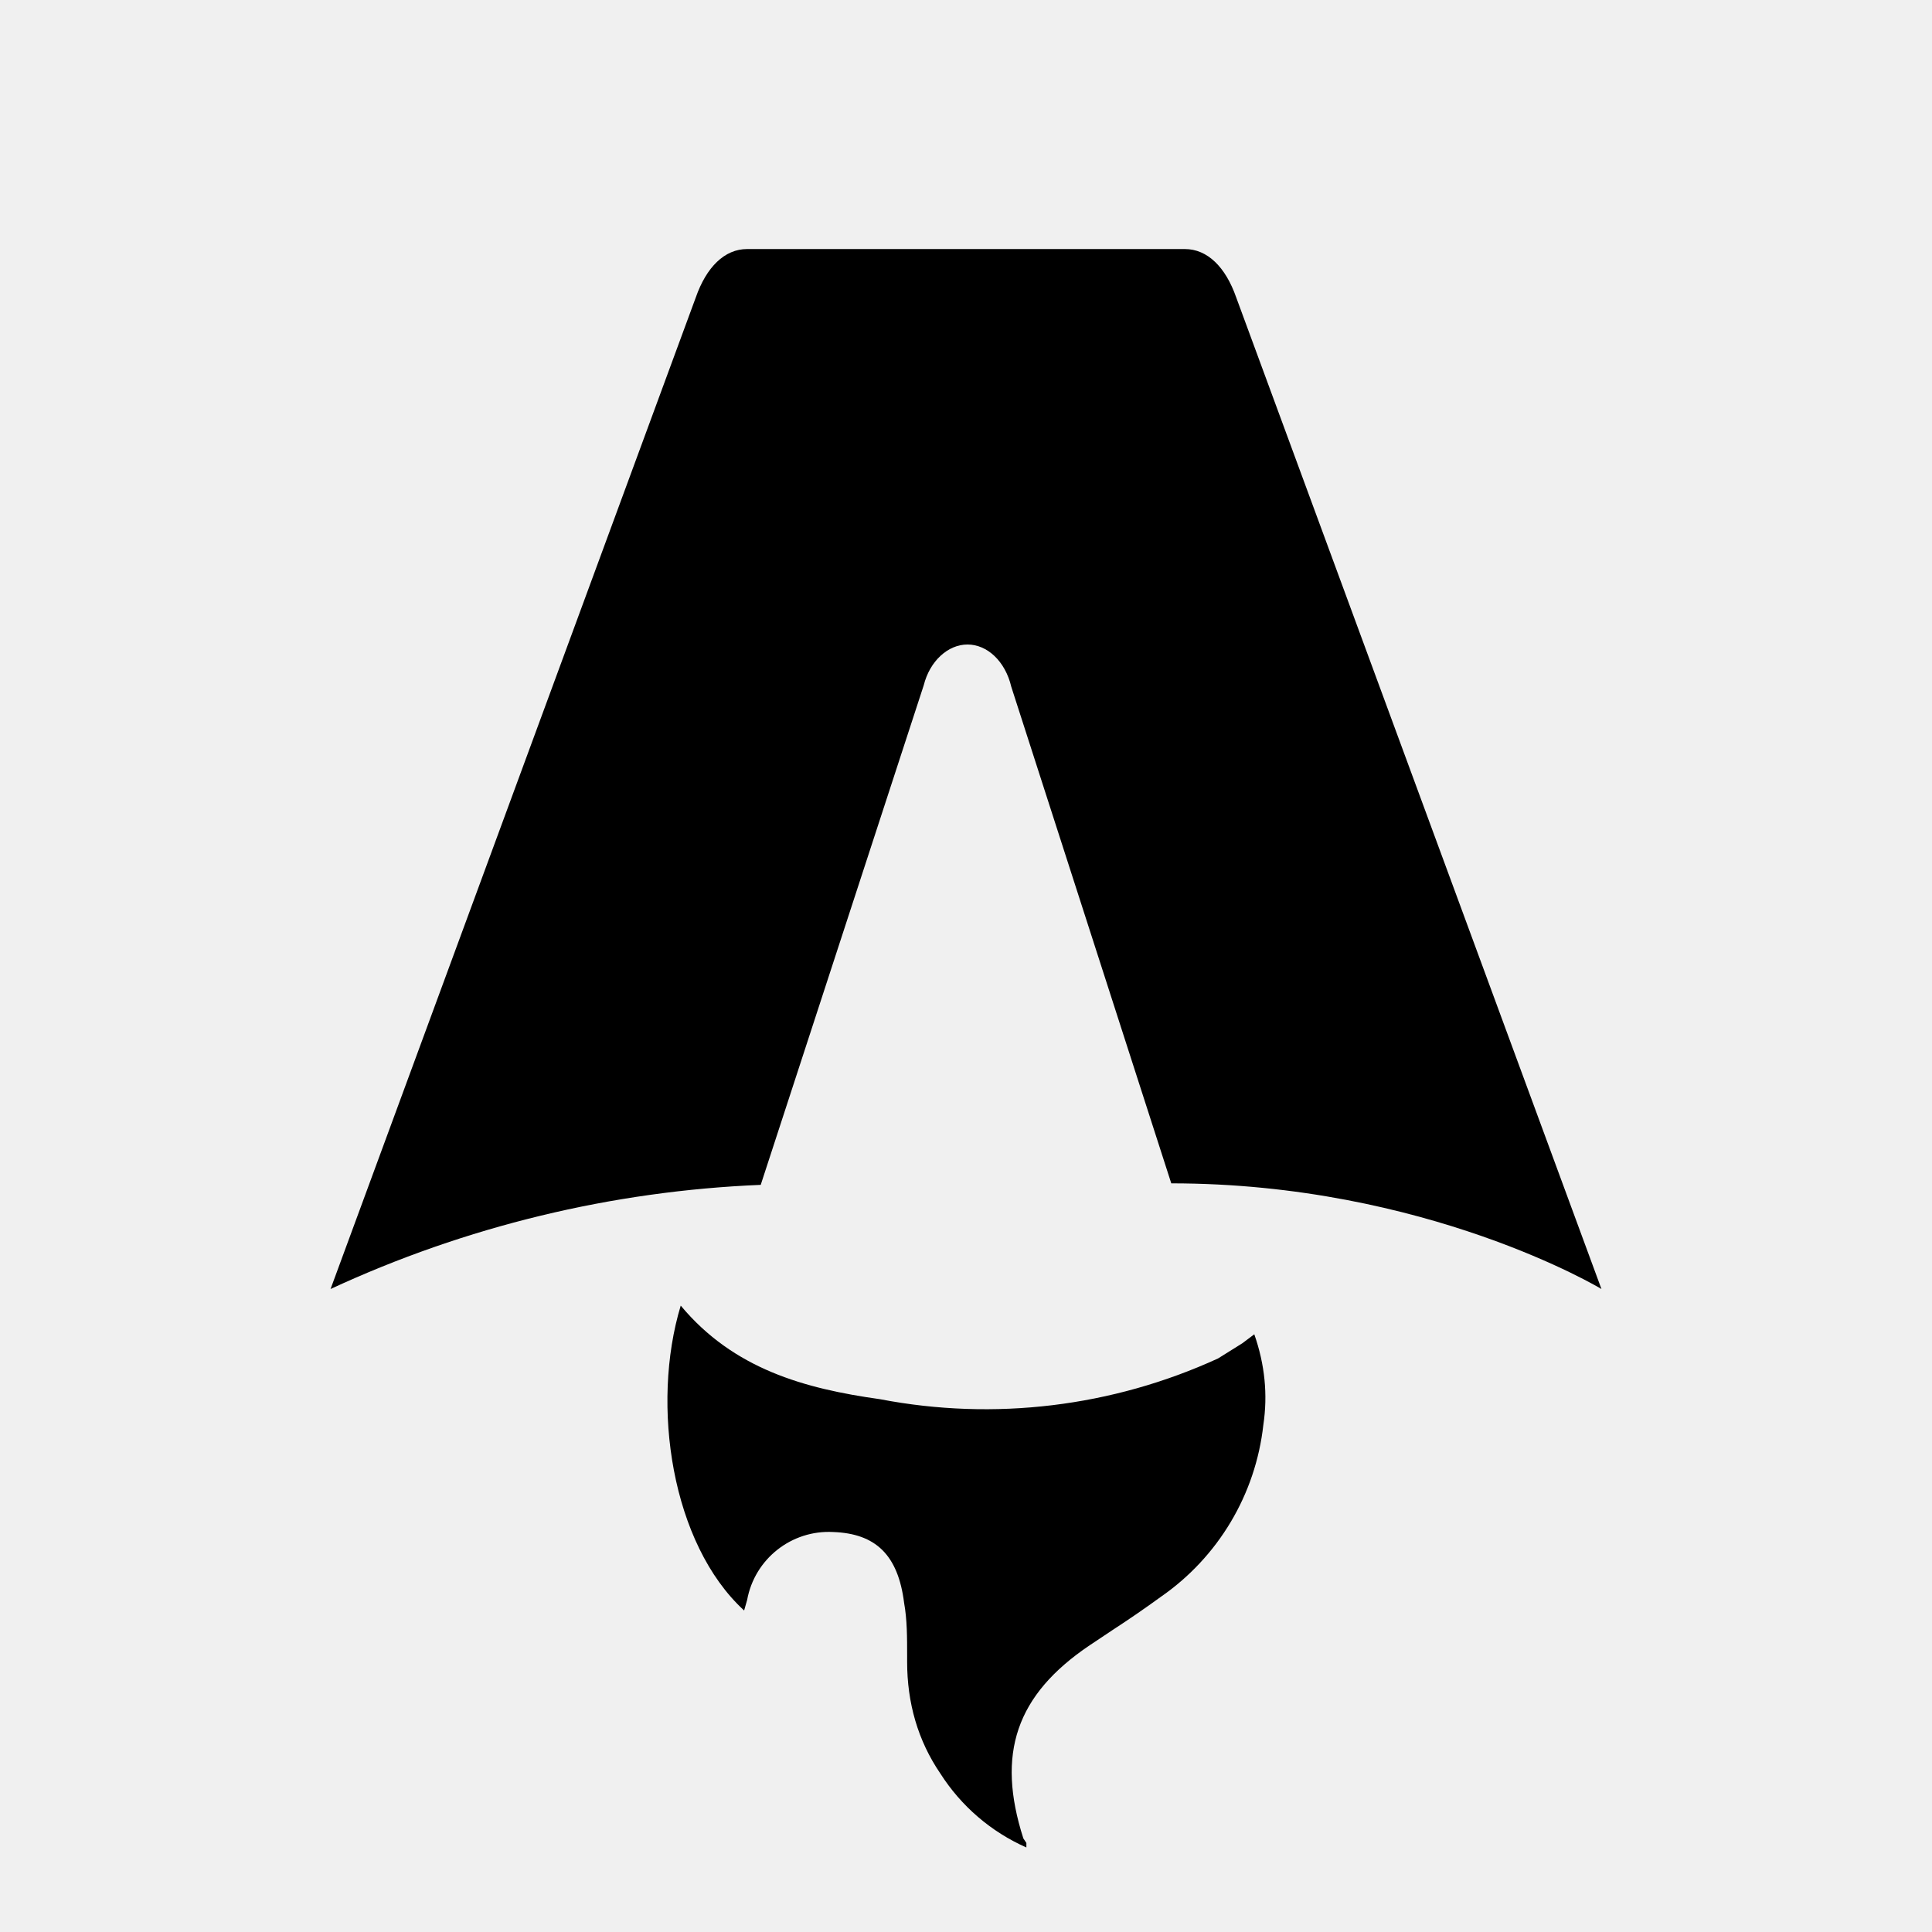
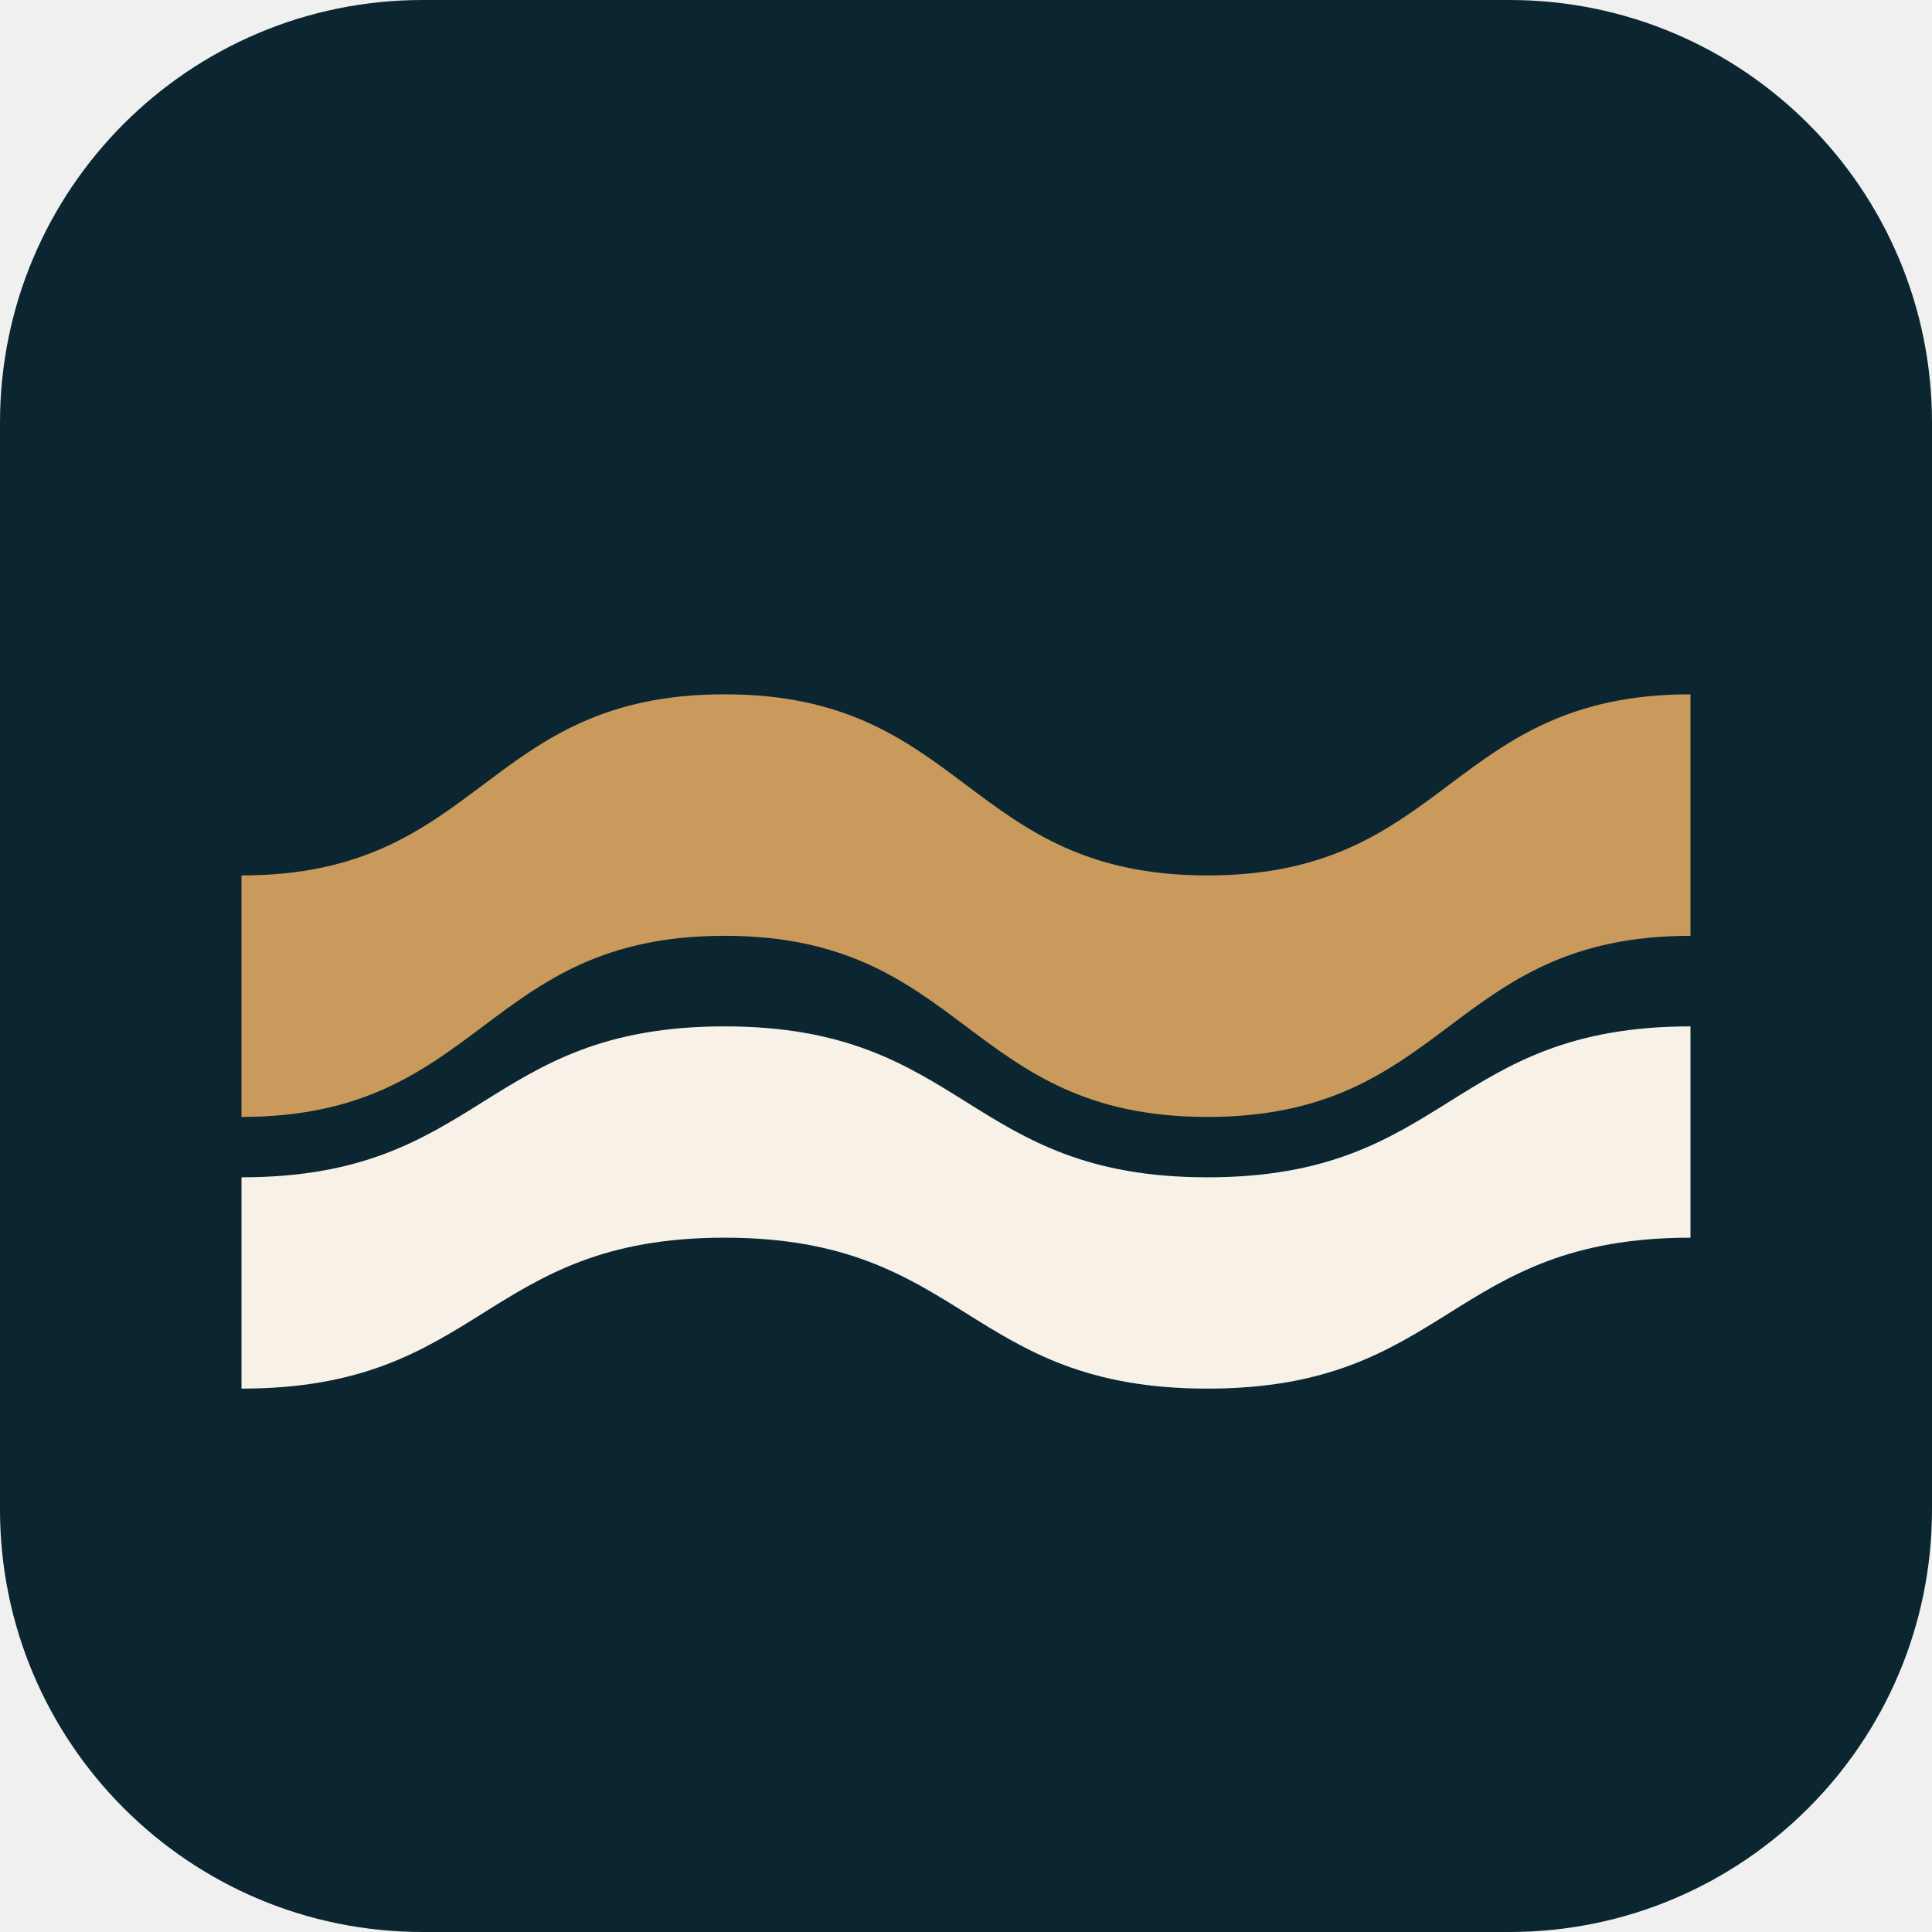
- <svg xmlns="http://www.w3.org/2000/svg" fill="none" viewBox="0 0 128 128">
-   <path d="M50.4 78.5a75.1 75.1 0 0 0-28.5 6.9l24.2-65.7c.7-2 1.9-3.2 3.4-3.2h29c1.5 0 2.7 1.2 3.4 3.2l24.2 65.7s-11.6-7-28.5-7L67 45.5c-.4-1.7-1.6-2.8-2.9-2.8-1.3 0-2.5 1.1-2.9 2.7L50.4 78.5Zm-1.1 28.2Zm-4.2-20.2c-2 6.6-.6 15.8 4.2 20.2a17.5 17.5 0 0 1 .2-.7 5.5 5.5 0 0 1 5.7-4.5c2.8.1 4.3 1.5 4.7 4.7.2 1.1.2 2.3.2 3.5v.4c0 2.7.7 5.2 2.2 7.4a13 13 0 0 0 5.7 4.9v-.3l-.2-.3c-1.8-5.6-.5-9.5 4.4-12.8l1.5-1a73 73 0 0 0 3.2-2.2 16 16 0 0 0 6.8-11.4c.3-2 .1-4-.6-6l-.8.6-1.6 1a37 37 0 0 1-22.4 2.7c-5-.7-9.7-2-13.2-6.2Z" />
-   <style>
-         path { fill: #000; }
-         @media (prefers-color-scheme: dark) {
-             path { fill: #FFF; }
-         }
-     </style>
+ <svg xmlns="http://www.w3.org/2000/svg" viewBox="0 0 64 64">
+   <rect width="64" height="64" rx="14" fill="#0b2630" />
+   <path d="M8 29c8 0 8-6 16-6s8 6 16 6 8-6 16-6v8c-8 0-8 6-16 6s-8-6-16-6-8 6-16 6z" fill="#c99a5b" />
+   <path d="M8 39c8 0 8-5 16-5s8 5 16 5 8-5 16-5v7c-8 0-8 5-16 5s-8-5-16-5-8 5-16 5z" fill="#f7f1e8" />
</svg>
